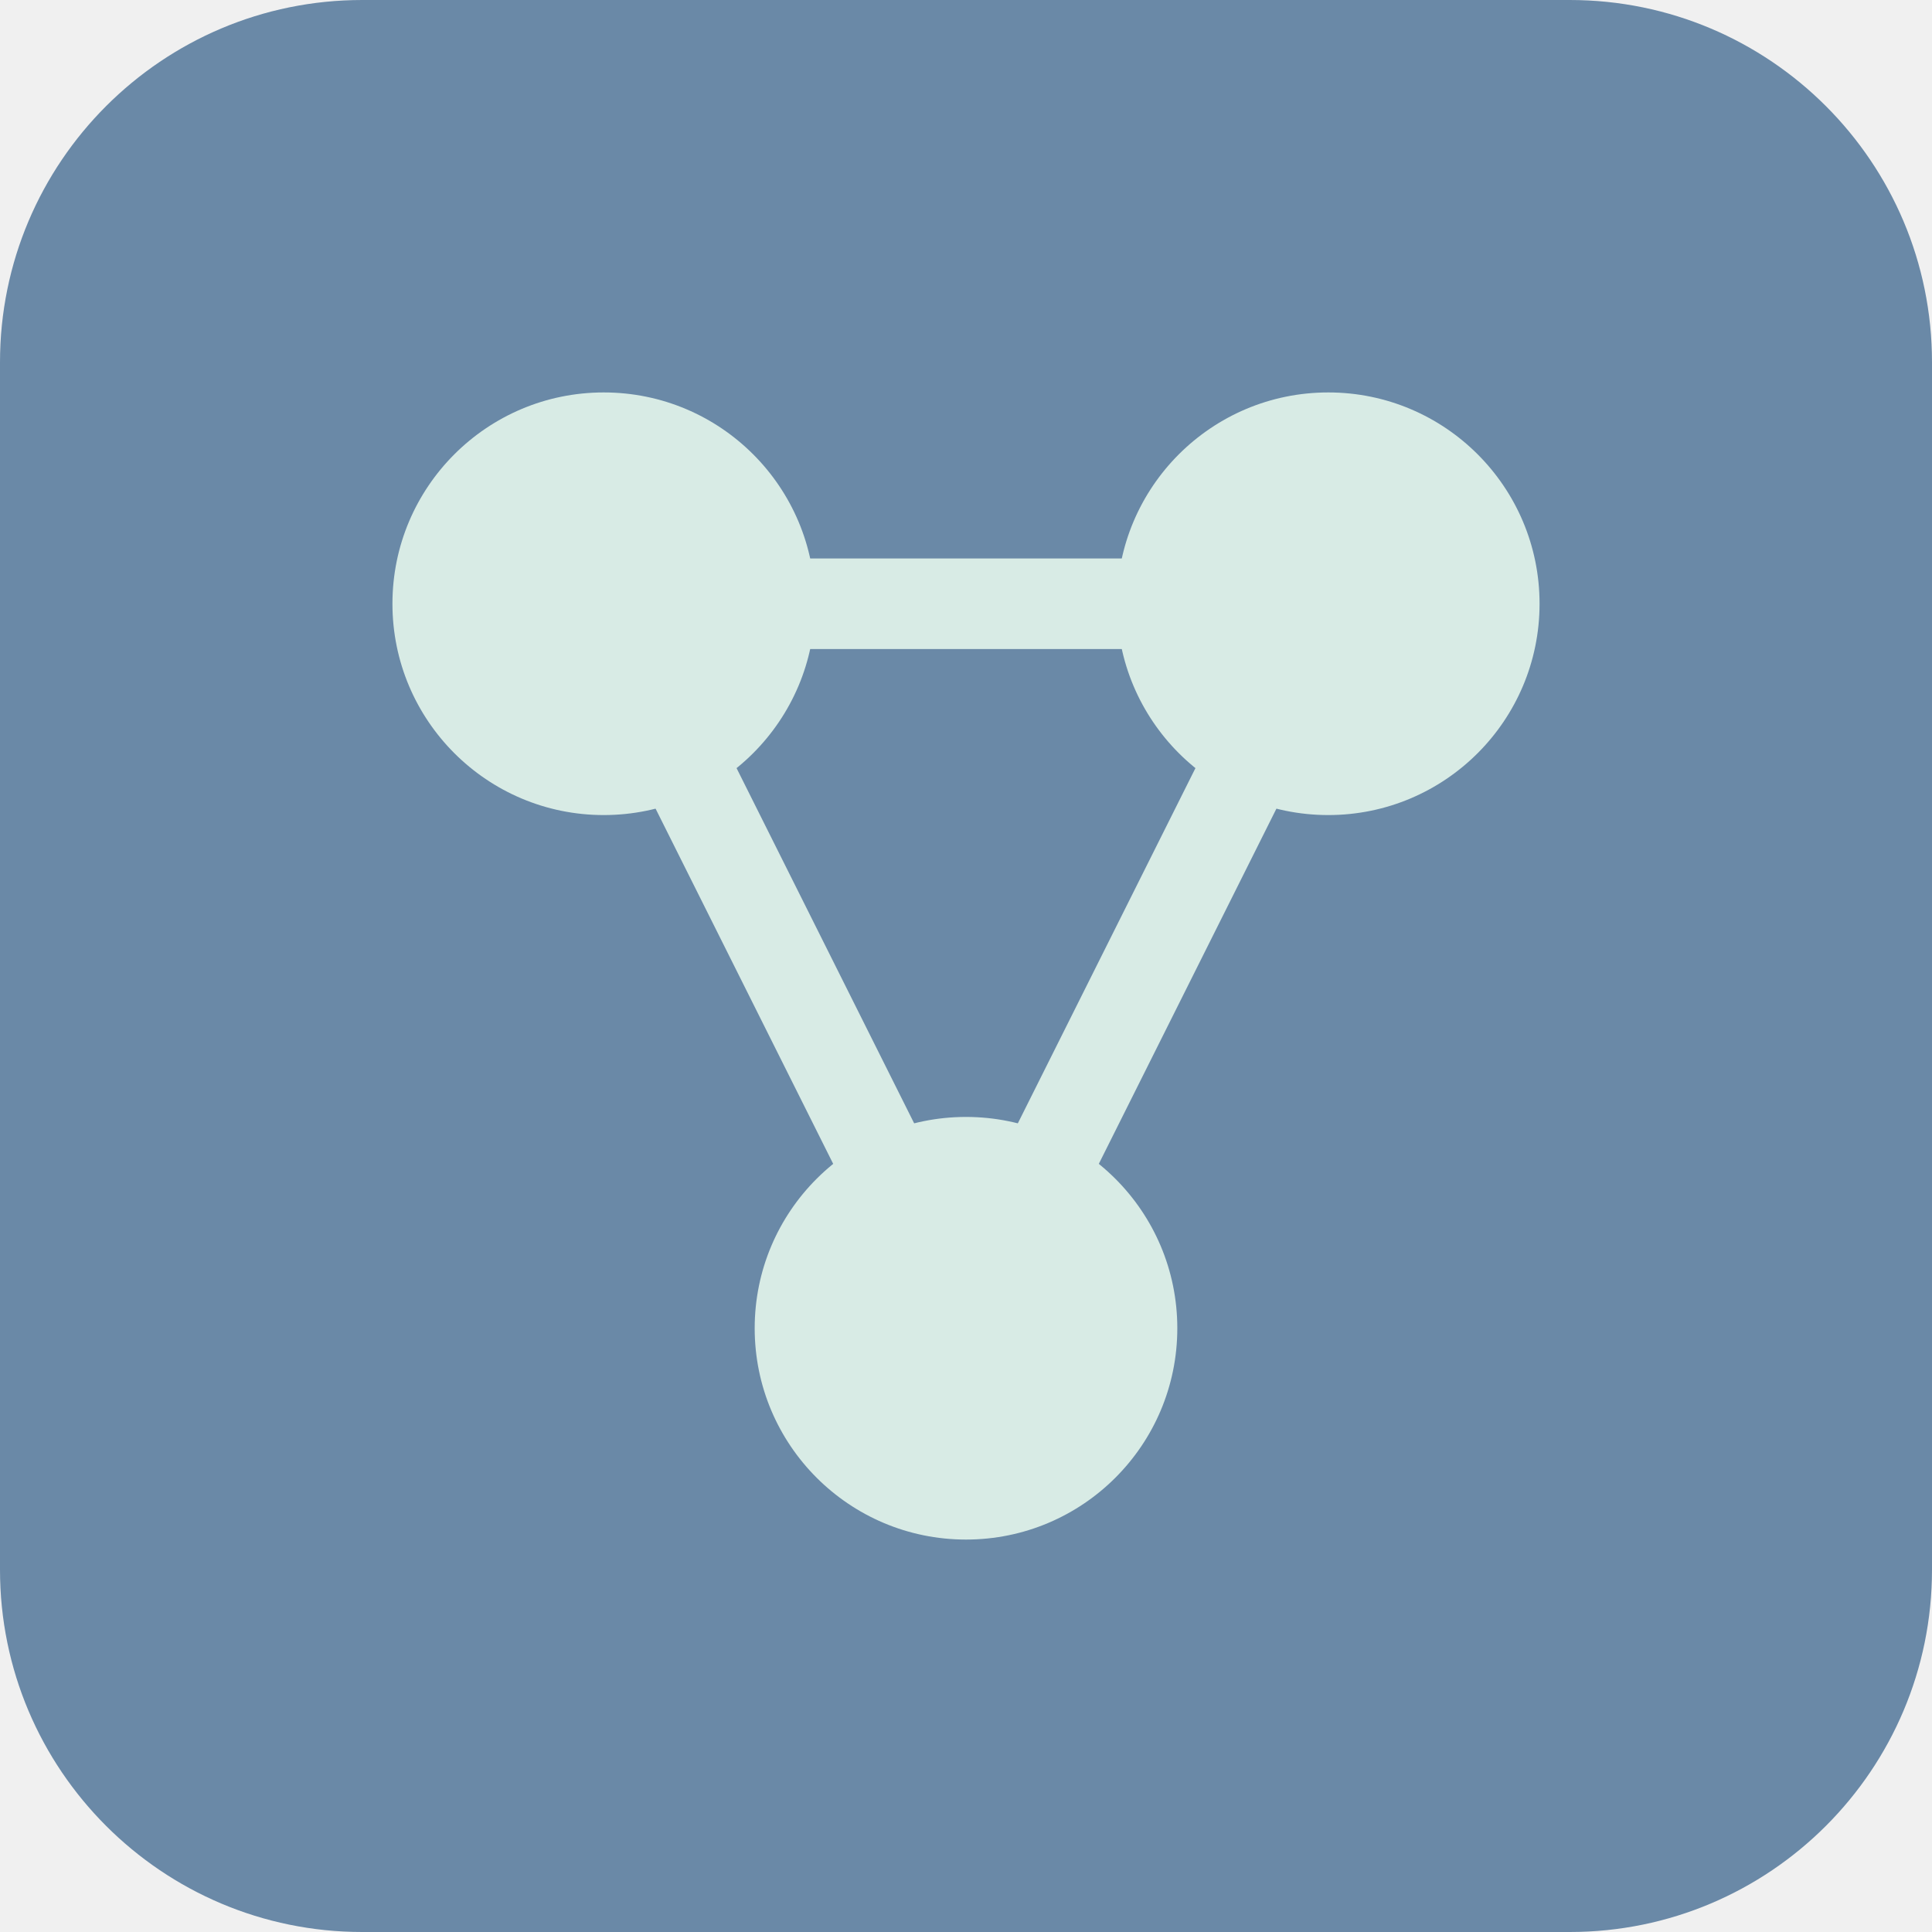
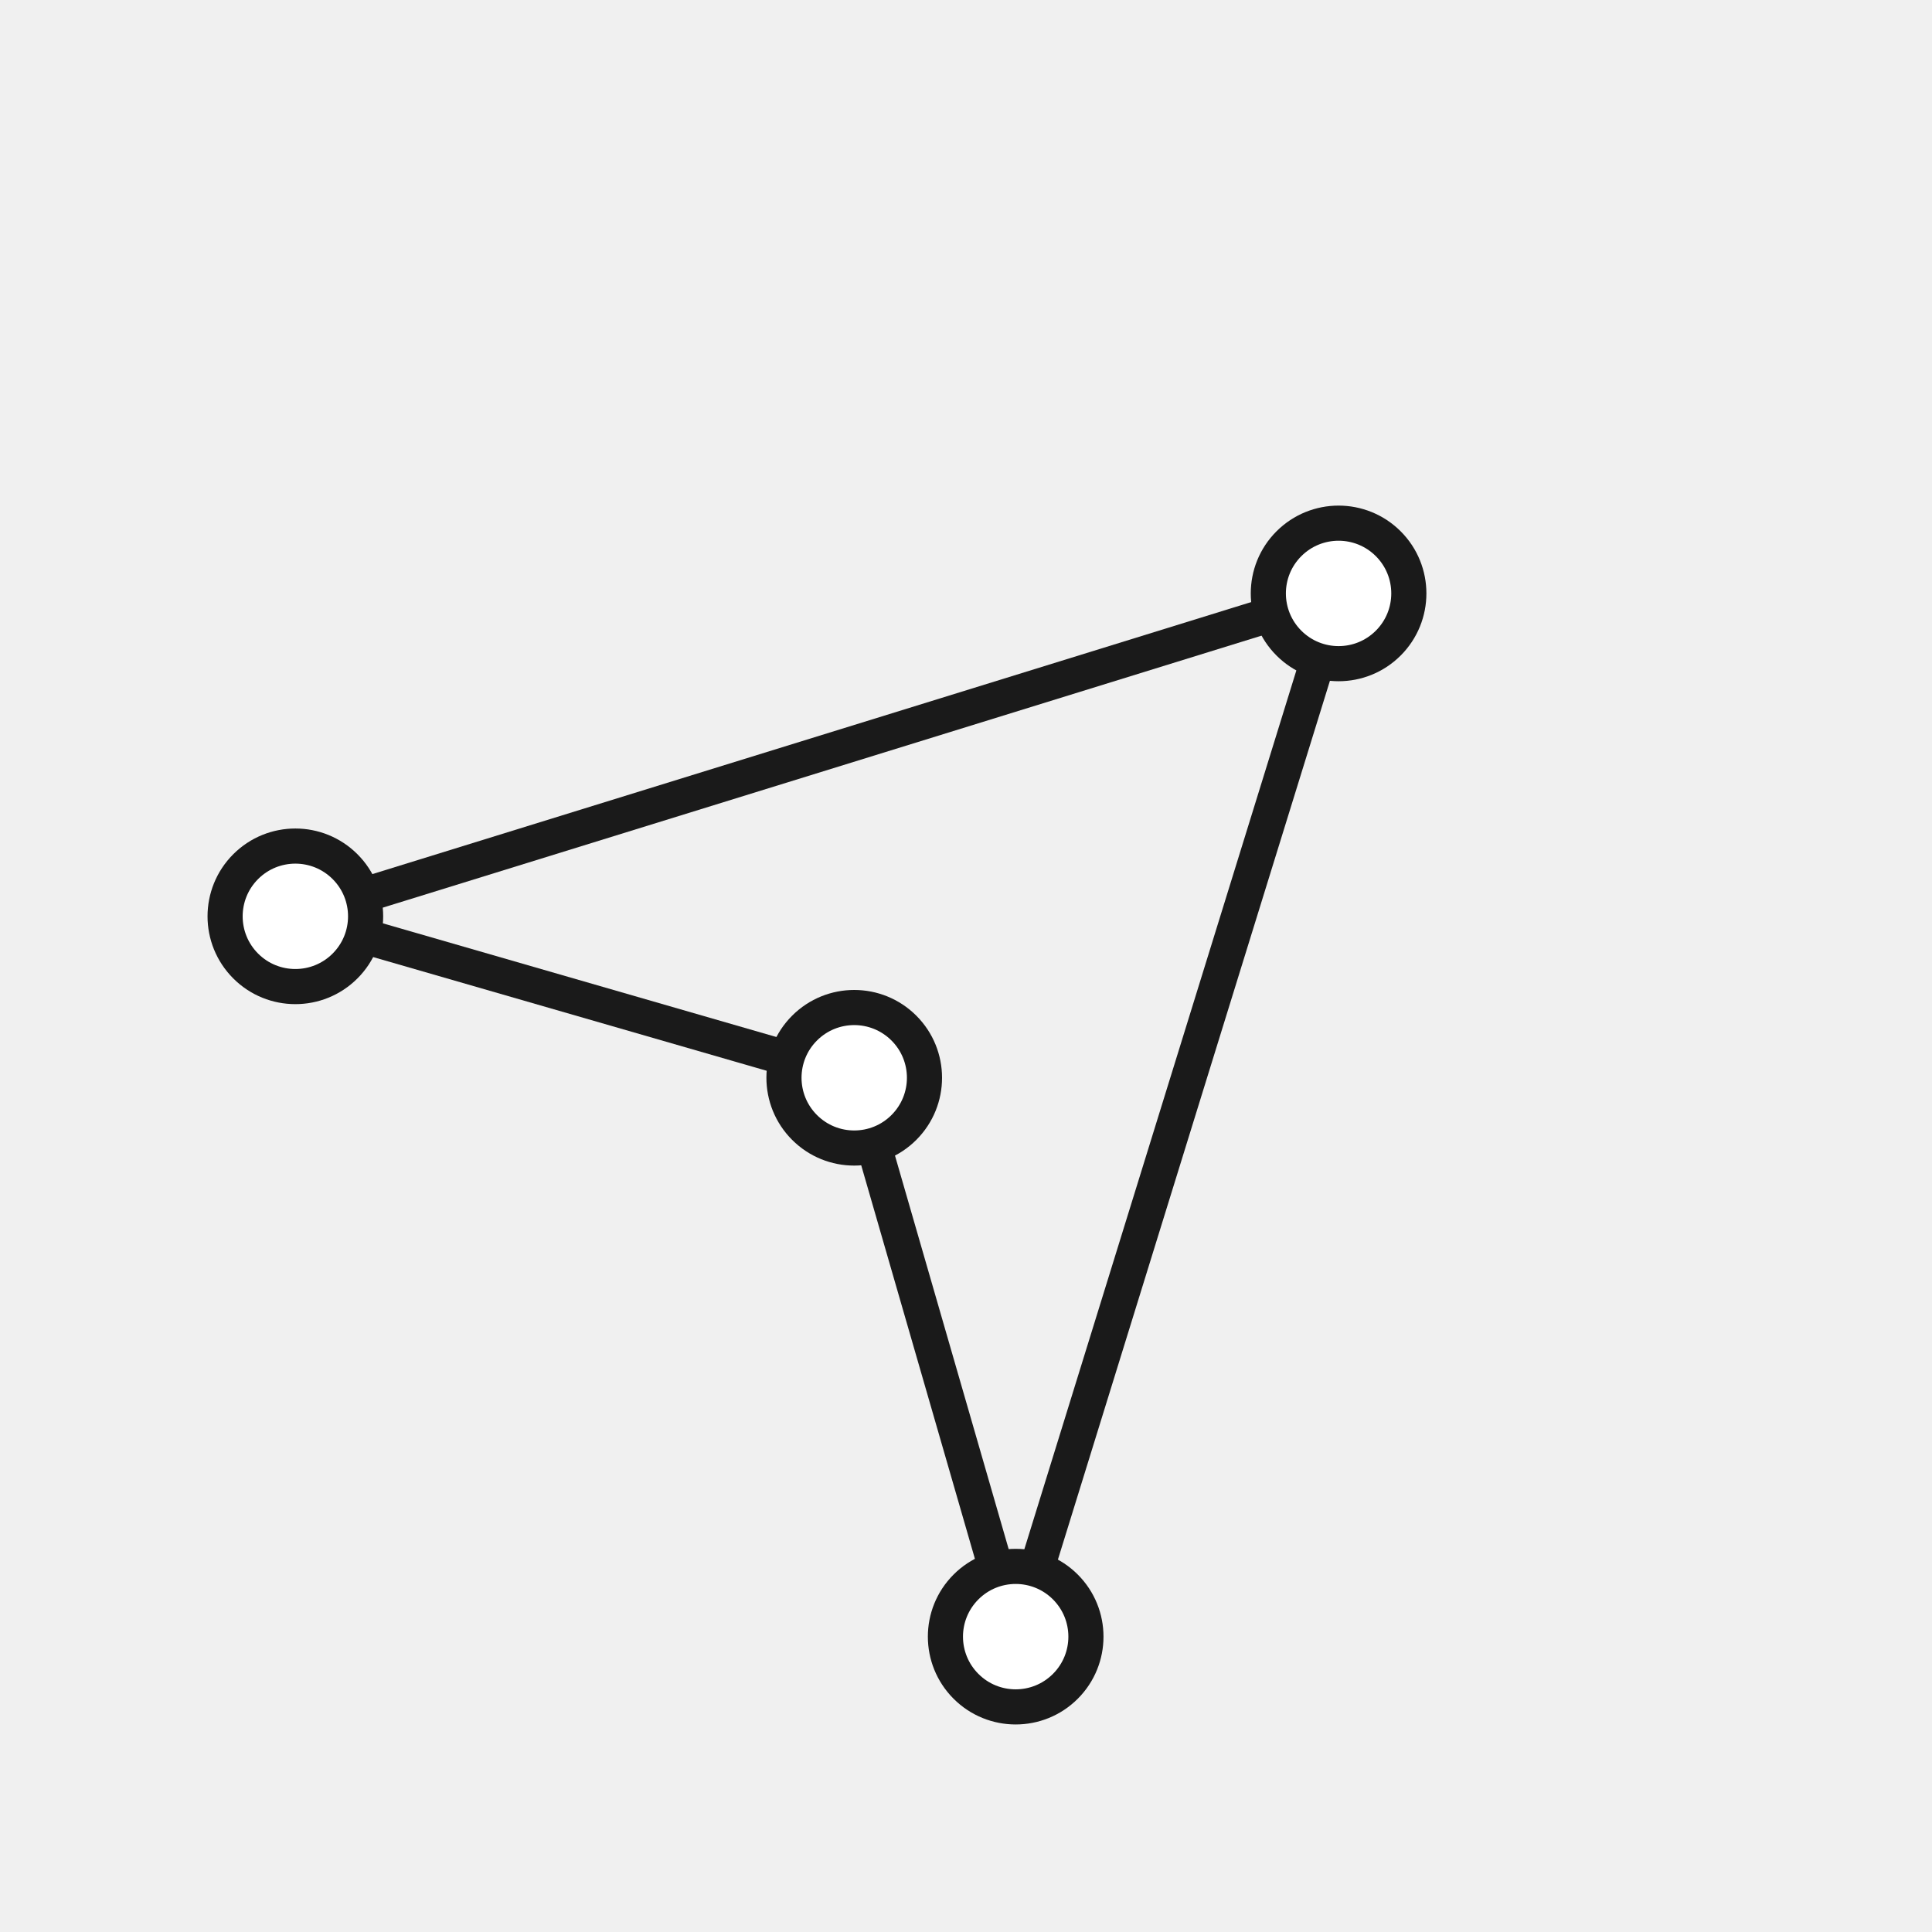
- <svg xmlns="http://www.w3.org/2000/svg" viewBox="0 0 32 32">
-   <rect width="32" height="32" rx="6" fill="#6A89A7" />
-   <circle cx="10" cy="10" r="3.5" fill="#d8ebe5" />
-   <circle cx="22" cy="10" r="3.5" fill="#d8ebe5" />
-   <circle cx="16" cy="22" r="3.5" fill="#d8ebe5" />
-   <line x1="10" y1="10" x2="22" y2="10" stroke="#d8ebe5" stroke-width="1.5" />
-   <line x1="10" y1="10" x2="16" y2="22" stroke="#d8ebe5" stroke-width="1.5" />
-   <line x1="22" y1="10" x2="16" y2="22" stroke="#d8ebe5" stroke-width="1.5" />
+ <svg xmlns="http://www.w3.org/2000/svg" viewBox="-30 -30 220 220" fill="none">
+   <g transform="rotate(-45, 80, 80)">
+     <line x1="30" y1="22" x2="140" y2="80" stroke="#1a1a1a" stroke-width="4" stroke-linecap="round" />
+     <line x1="30" y1="138" x2="140" y2="80" stroke="#1a1a1a" stroke-width="4" stroke-linecap="round" />
+     <line x1="30" y1="22" x2="62" y2="80" stroke="#1a1a1a" stroke-width="4" stroke-linecap="round" />
+     <line x1="30" y1="138" x2="62" y2="80" stroke="#1a1a1a" stroke-width="4" stroke-linecap="round" />
+     <circle cx="140" cy="80" r="8" fill="#fff" stroke="#1a1a1a" stroke-width="4" />
+     <circle cx="30" cy="22" r="8" fill="#fff" stroke="#1a1a1a" stroke-width="4" />
+     <circle cx="30" cy="138" r="8" fill="#fff" stroke="#1a1a1a" stroke-width="4" />
+     <circle cx="62" cy="80" r="8" fill="#fff" stroke="#1a1a1a" stroke-width="4" />
+   </g>
</svg>
